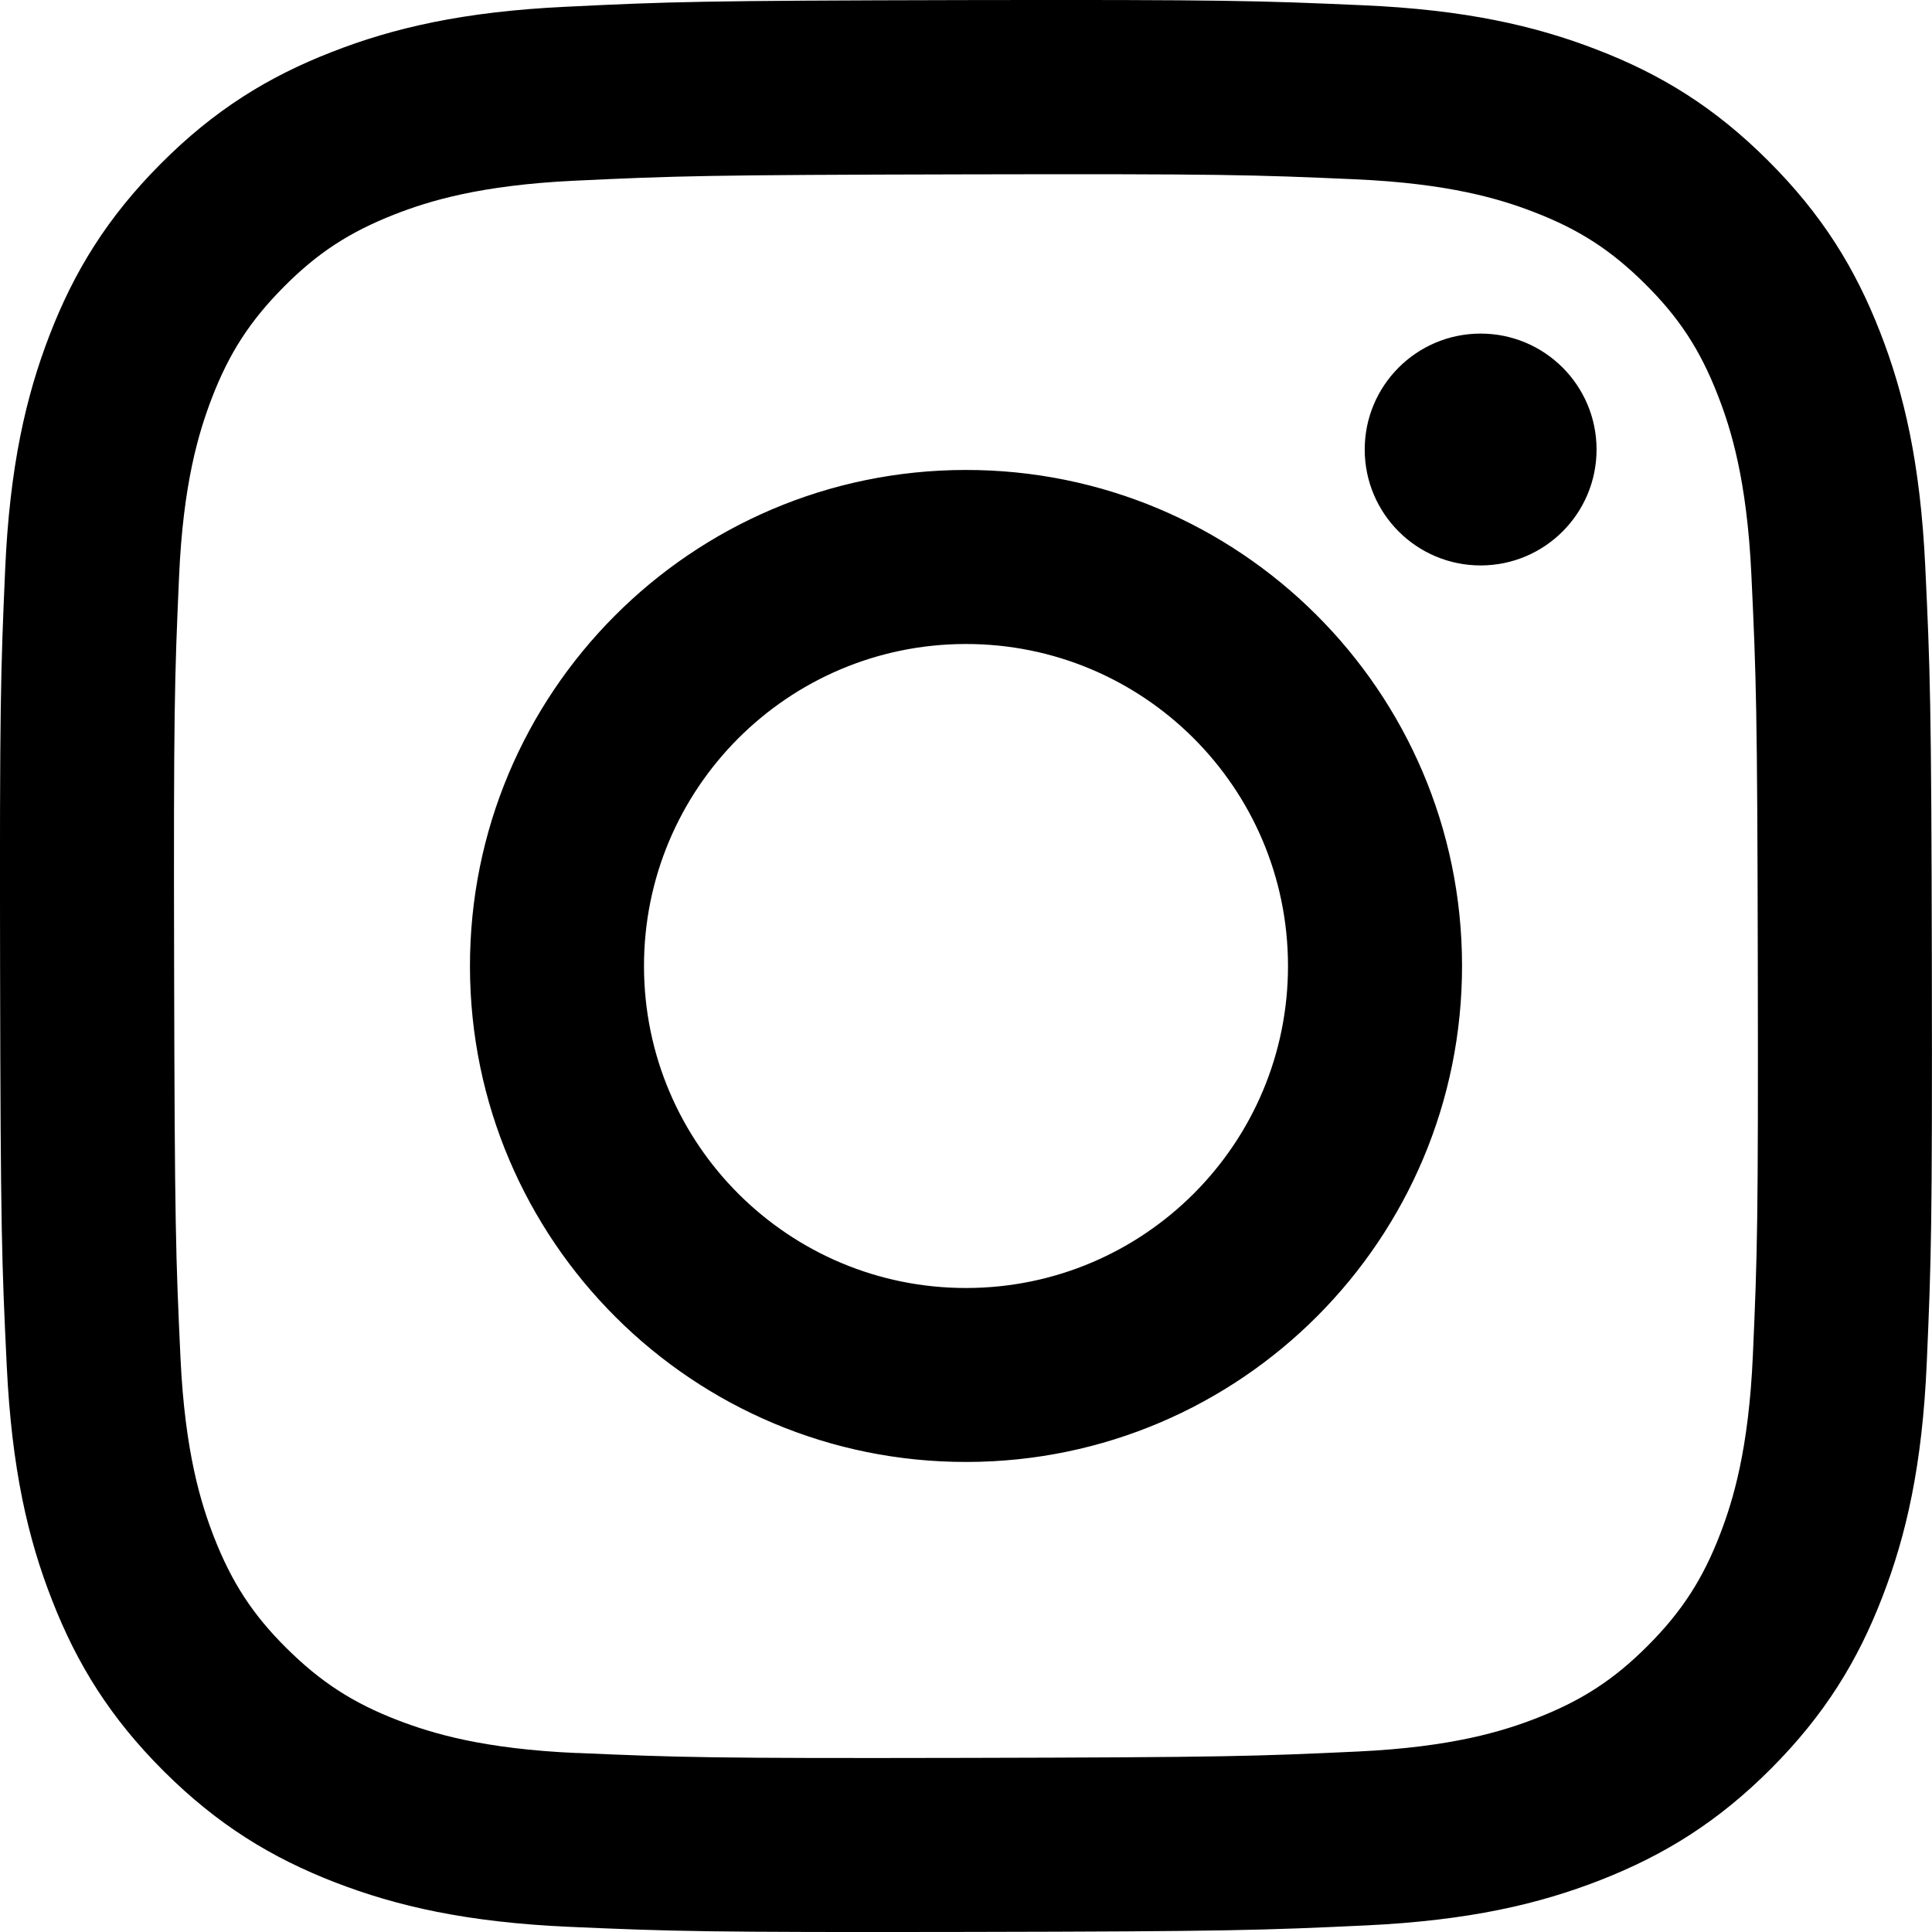
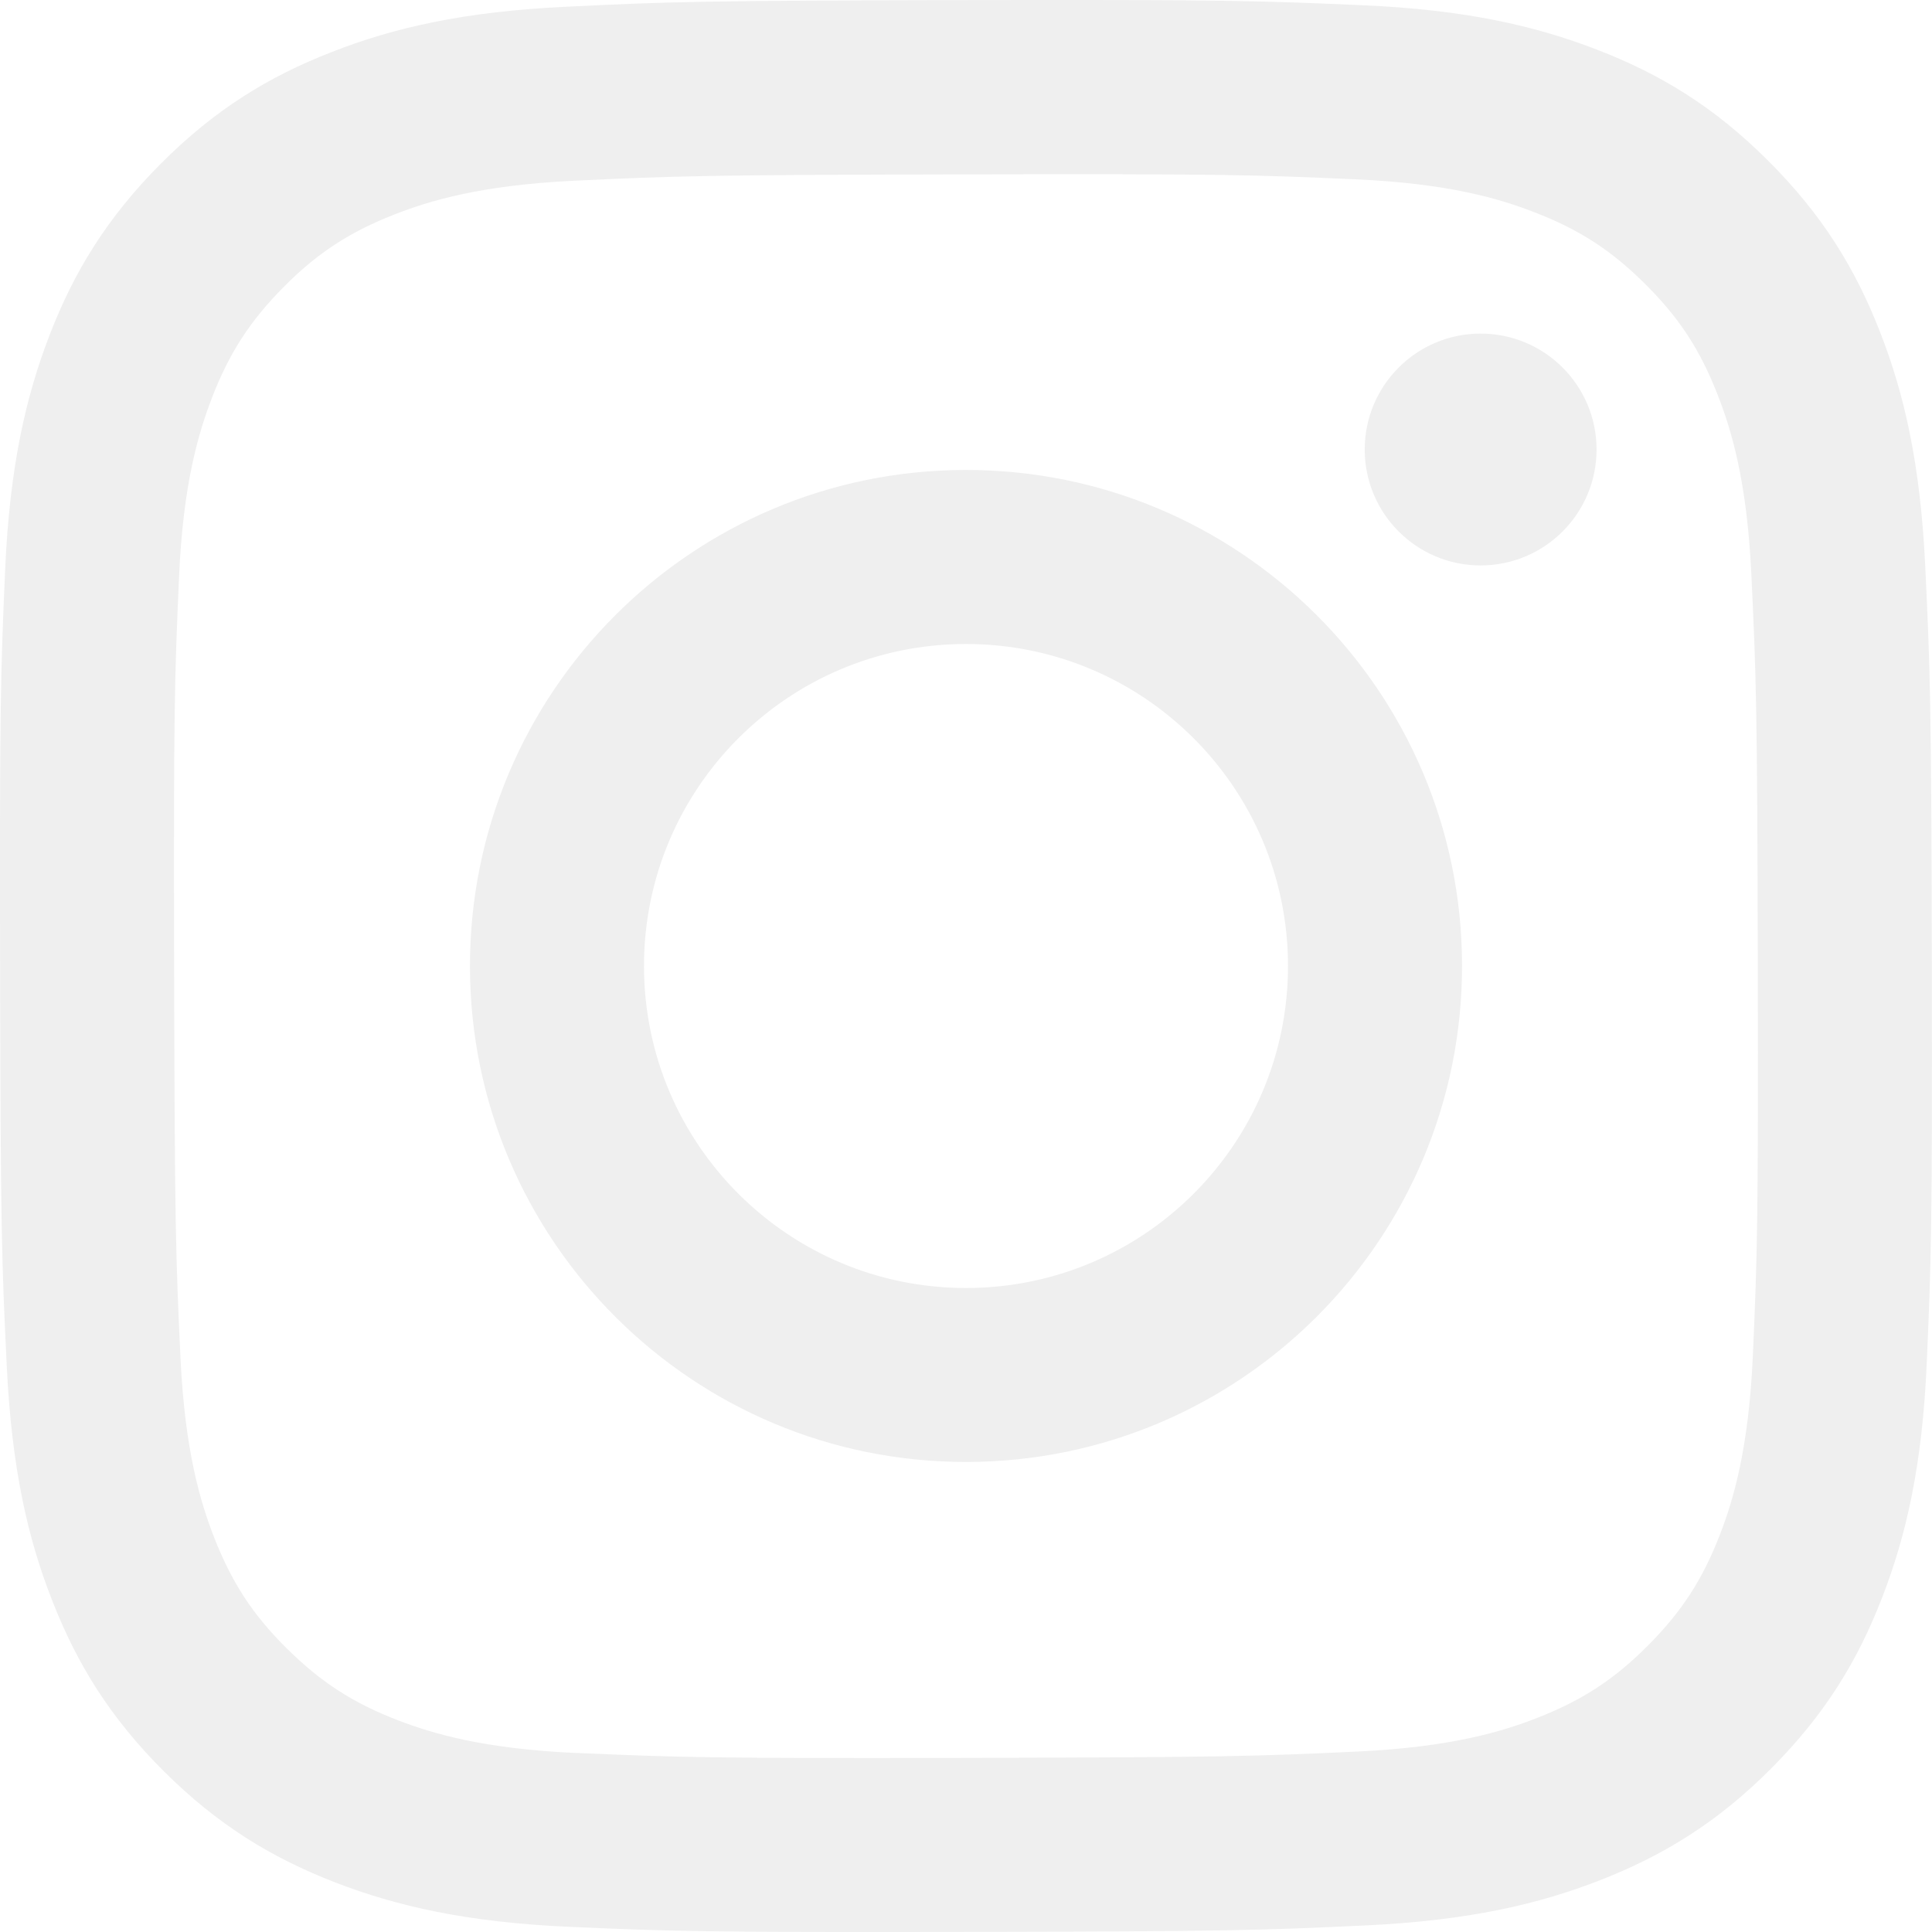
<svg xmlns="http://www.w3.org/2000/svg" role="img" viewBox="0 0 24 24">
-   <path d="M7.03.084c-1.277.06-2.149.264-2.911.563-.789.307-1.458.72-2.123 1.388-.665.668-1.075 1.337-1.38 2.127-.295.764-.496 1.637-.552 2.914-.056 1.278-.069 1.688-.063 4.947.006 3.259.021 3.667.083 4.947.061 1.276.264 2.148.564 2.911.308.789.72 1.457 1.388 2.123.668.665 1.337 1.074 2.128 1.38.763.295 1.636.496 2.913.552 1.277.056 1.688.069 4.946.063 3.258-.006 3.668-.021 4.948-.081 1.28-.061 2.147-.265 2.91-.563.789-.309 1.458-.72 2.123-1.388.665-.668 1.075-1.338 1.379-2.128.296-.763.497-1.636.552-2.912.056-1.281.069-1.69.063-4.948-.006-3.258-.021-3.667-.082-4.947-.061-1.28-.264-2.149-.563-2.912-.308-.789-.72-1.457-1.388-2.123C21.298 1.33 20.628.921 19.838.617 19.074.321 18.202.12 16.924.065 15.647.009 15.236-.005 11.977.001 8.718.008 8.31.021 7.03.084m.14 21.693c-1.17-.051-1.805-.245-2.229-.408-.561-.216-.96-.477-1.382-.895-.422-.418-.681-.819-.9-1.378-.164-.423-.362-1.058-.417-2.228-.059-1.264-.072-1.644-.079-4.848-.007-3.204.005-3.583.061-4.848.05-1.169.246-1.805.408-2.228.216-.561.476-.96.895-1.382.419-.422.818-.681 1.378-.9.423-.165 1.058-.361 2.227-.417 1.266-.06 1.645-.072 4.848-.079 3.203-.007 3.583.005 4.849.061 1.169.051 1.805.244 2.228.408.561.216.96.475 1.382.895.422.419.682.818.9 1.379.165.422.362 1.056.417 2.226.06 1.266.074 1.645.08 4.848.006 3.203-.005 3.583-.061 4.848-.051 1.17-.245 1.806-.408 2.229-.216.56-.476.96-.895 1.381-.419.421-.818.681-1.378.9-.422.165-1.058.362-2.226.417-1.266.059-1.645.072-4.849.079-3.204.007-3.583-.006-4.848-.061M16.953 5.586A1.44 1.44 0 1 0 18.39 4.144a1.44 1.44 0 0 0-1.437 1.442M5.838 12.012c.007 3.403 2.771 6.156 6.173 6.149 3.403-.006 6.157-2.77 6.151-6.173-.006-3.403-2.771-6.157-6.174-6.15-3.403.007-6.156 2.771-6.15 6.174M8 12.008a4 4 0 1 1 4.008 3.992A4 4 0 0 1 8 12.008" />
+   <path fill="#efefef" d="M7.03.084c-1.277.06-2.149.264-2.911.563-.789.307-1.458.72-2.123 1.388-.665.668-1.075 1.337-1.38 2.127-.295.764-.496 1.637-.552 2.914-.056 1.278-.069 1.688-.063 4.947.006 3.259.021 3.667.083 4.947.061 1.276.264 2.148.564 2.911.308.789.72 1.457 1.388 2.123.668.665 1.337 1.074 2.128 1.38.763.295 1.636.496 2.913.552 1.277.056 1.688.069 4.946.063 3.258-.006 3.668-.021 4.948-.081 1.28-.061 2.147-.265 2.91-.563.789-.309 1.458-.72 2.123-1.388.665-.668 1.075-1.338 1.379-2.128.296-.763.497-1.636.552-2.912.056-1.281.069-1.69.063-4.948-.006-3.258-.021-3.667-.082-4.947-.061-1.28-.264-2.149-.563-2.912-.308-.789-.72-1.457-1.388-2.123C21.298 1.33 20.628.921 19.838.617 19.074.321 18.202.12 16.924.065 15.647.009 15.236-.005 11.977.001 8.718.008 8.31.021 7.03.084m.14 21.693c-1.17-.051-1.805-.245-2.229-.408-.561-.216-.96-.477-1.382-.895-.422-.418-.681-.819-.9-1.378-.164-.423-.362-1.058-.417-2.228-.059-1.264-.072-1.644-.079-4.848-.007-3.204.005-3.583.061-4.848.05-1.169.246-1.805.408-2.228.216-.561.476-.96.895-1.382.419-.422.818-.681 1.378-.9.423-.165 1.058-.361 2.227-.417 1.266-.06 1.645-.072 4.848-.079 3.203-.007 3.583.005 4.849.061 1.169.051 1.805.244 2.228.408.561.216.96.475 1.382.895.422.419.682.818.9 1.379.165.422.362 1.056.417 2.226.06 1.266.074 1.645.08 4.848.006 3.203-.005 3.583-.061 4.848-.051 1.17-.245 1.806-.408 2.229-.216.56-.476.96-.895 1.381-.419.421-.818.681-1.378.9-.422.165-1.058.362-2.226.417-1.266.059-1.645.072-4.849.079-3.204.007-3.583-.006-4.848-.061M16.953 5.586A1.44 1.44 0 1 0 18.39 4.144a1.44 1.44 0 0 0-1.437 1.442M5.838 12.012c.007 3.403 2.771 6.156 6.173 6.149 3.403-.006 6.157-2.77 6.151-6.173-.006-3.403-2.771-6.157-6.174-6.15-3.403.007-6.156 2.771-6.15 6.174M8 12.008a4 4 0 1 1 4.008 3.992A4 4 0 0 1 8 12.008" />
</svg>
